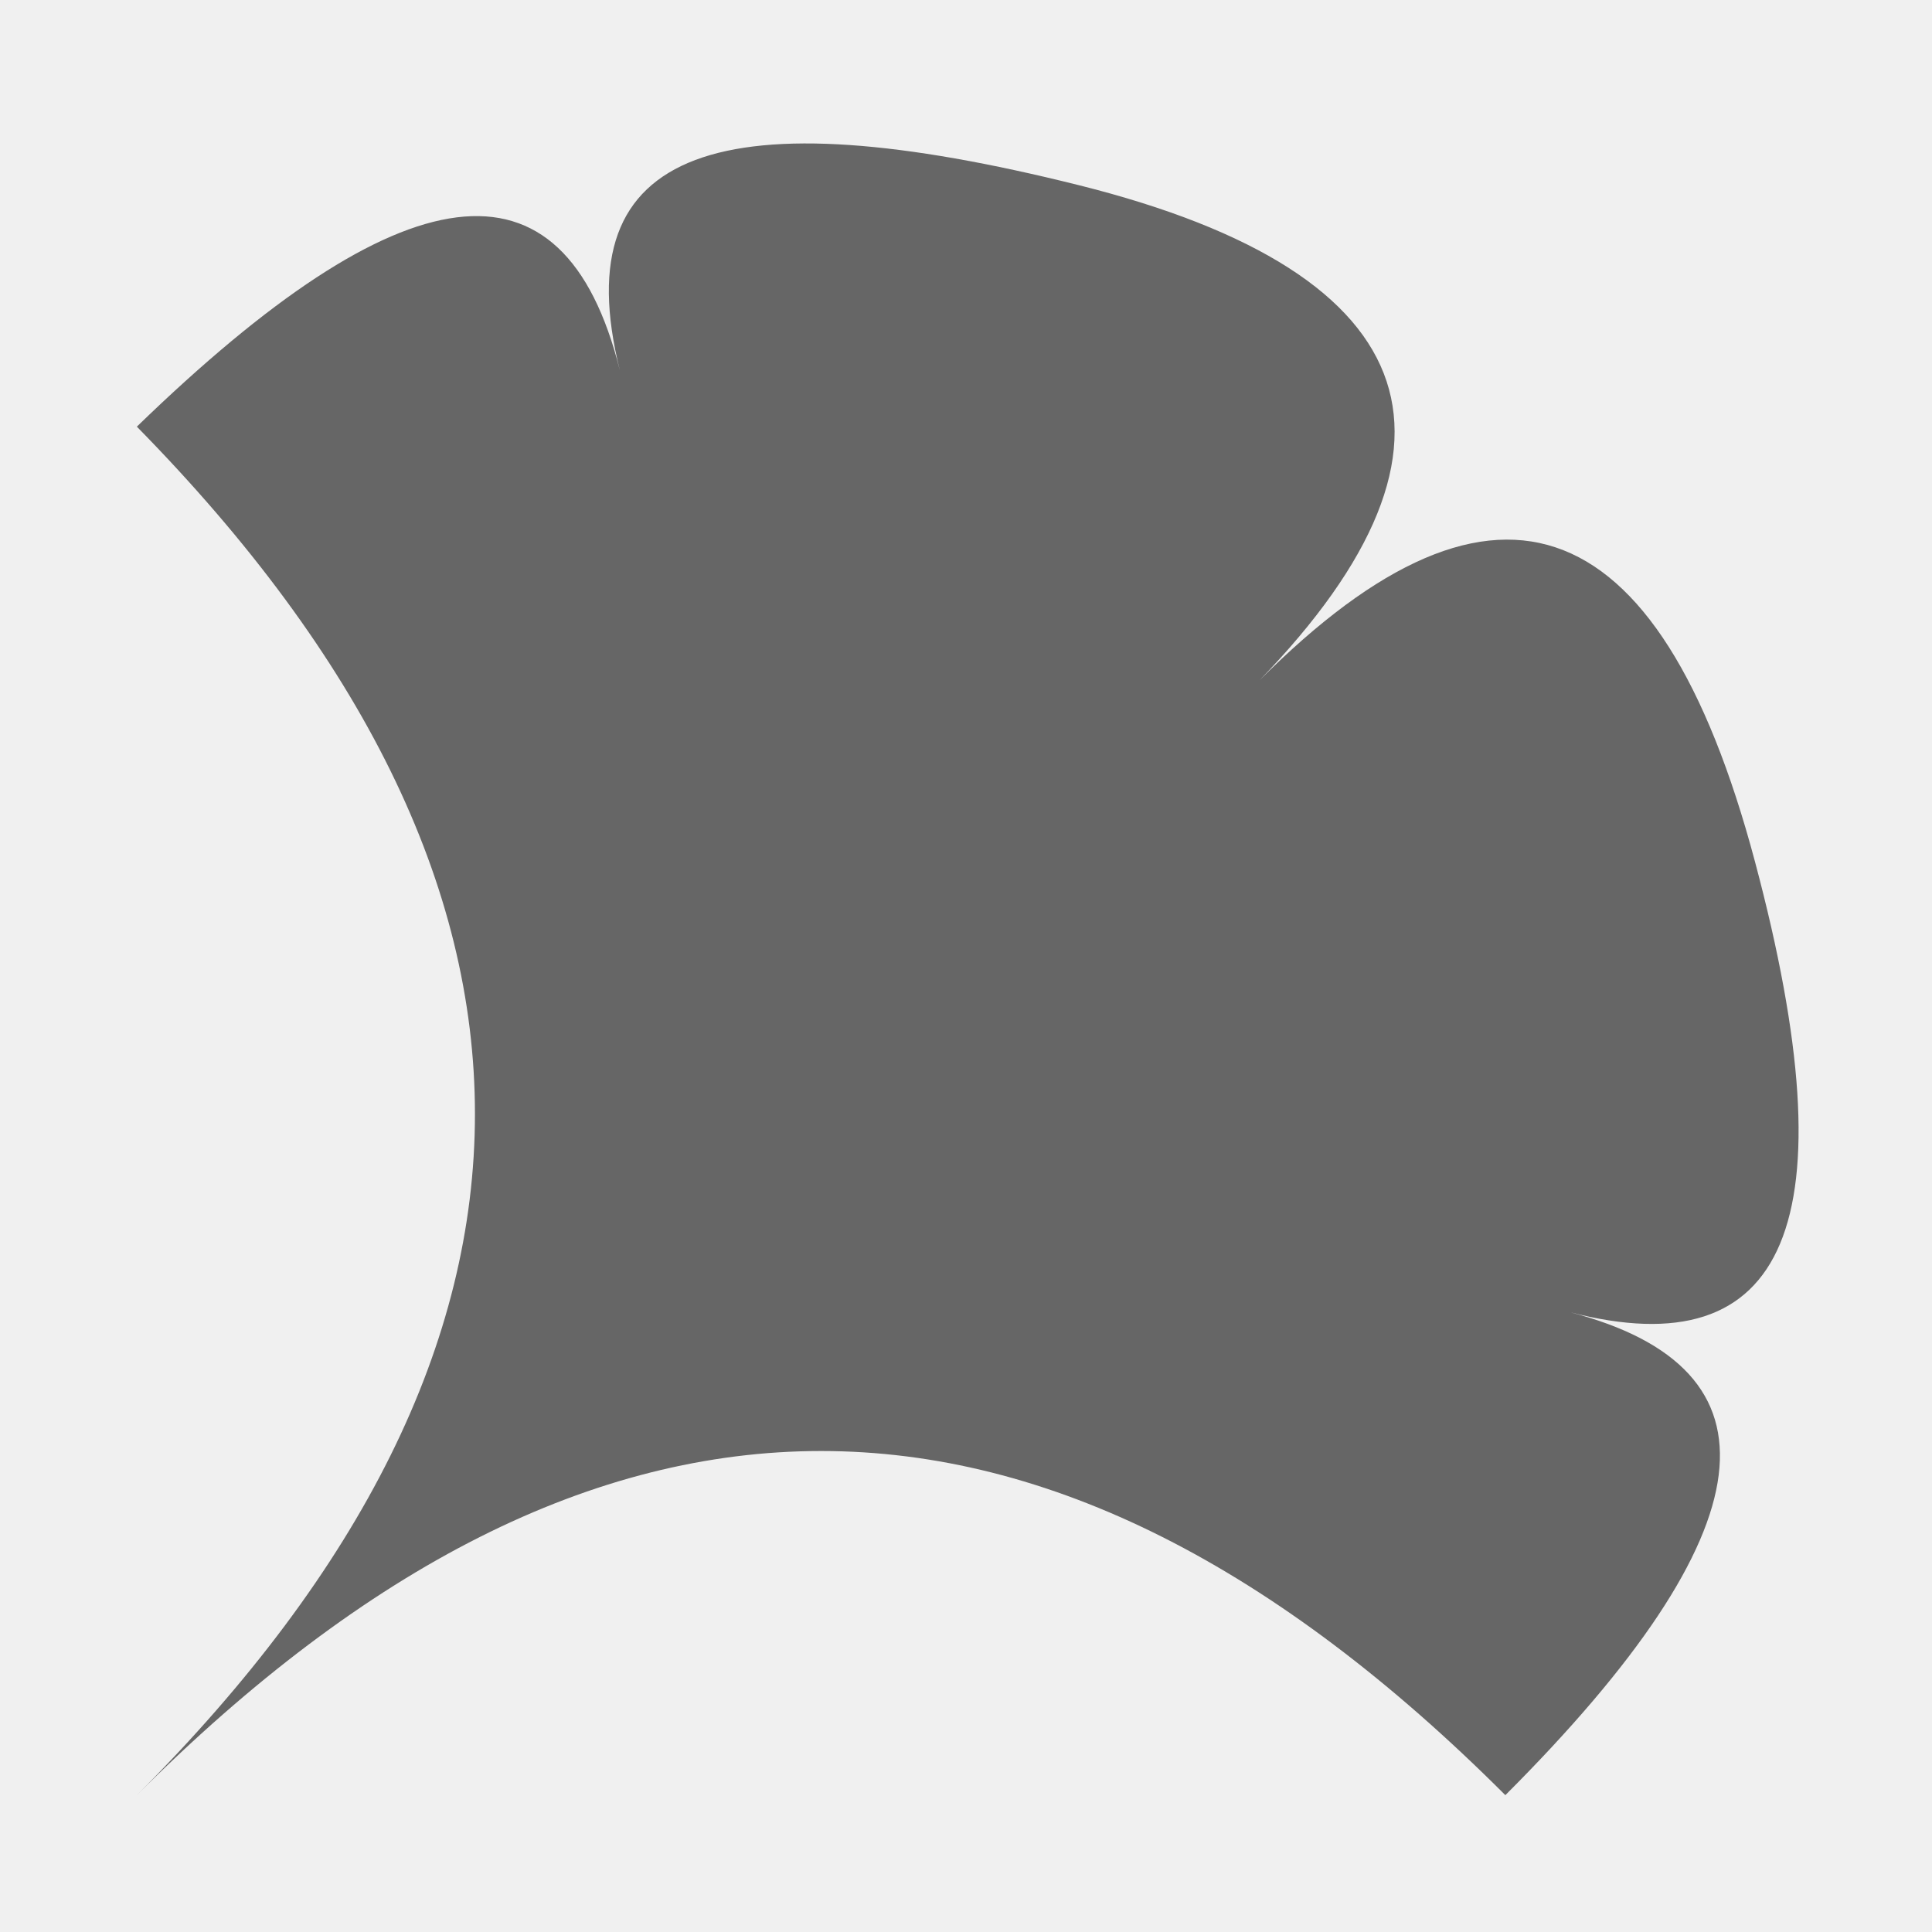
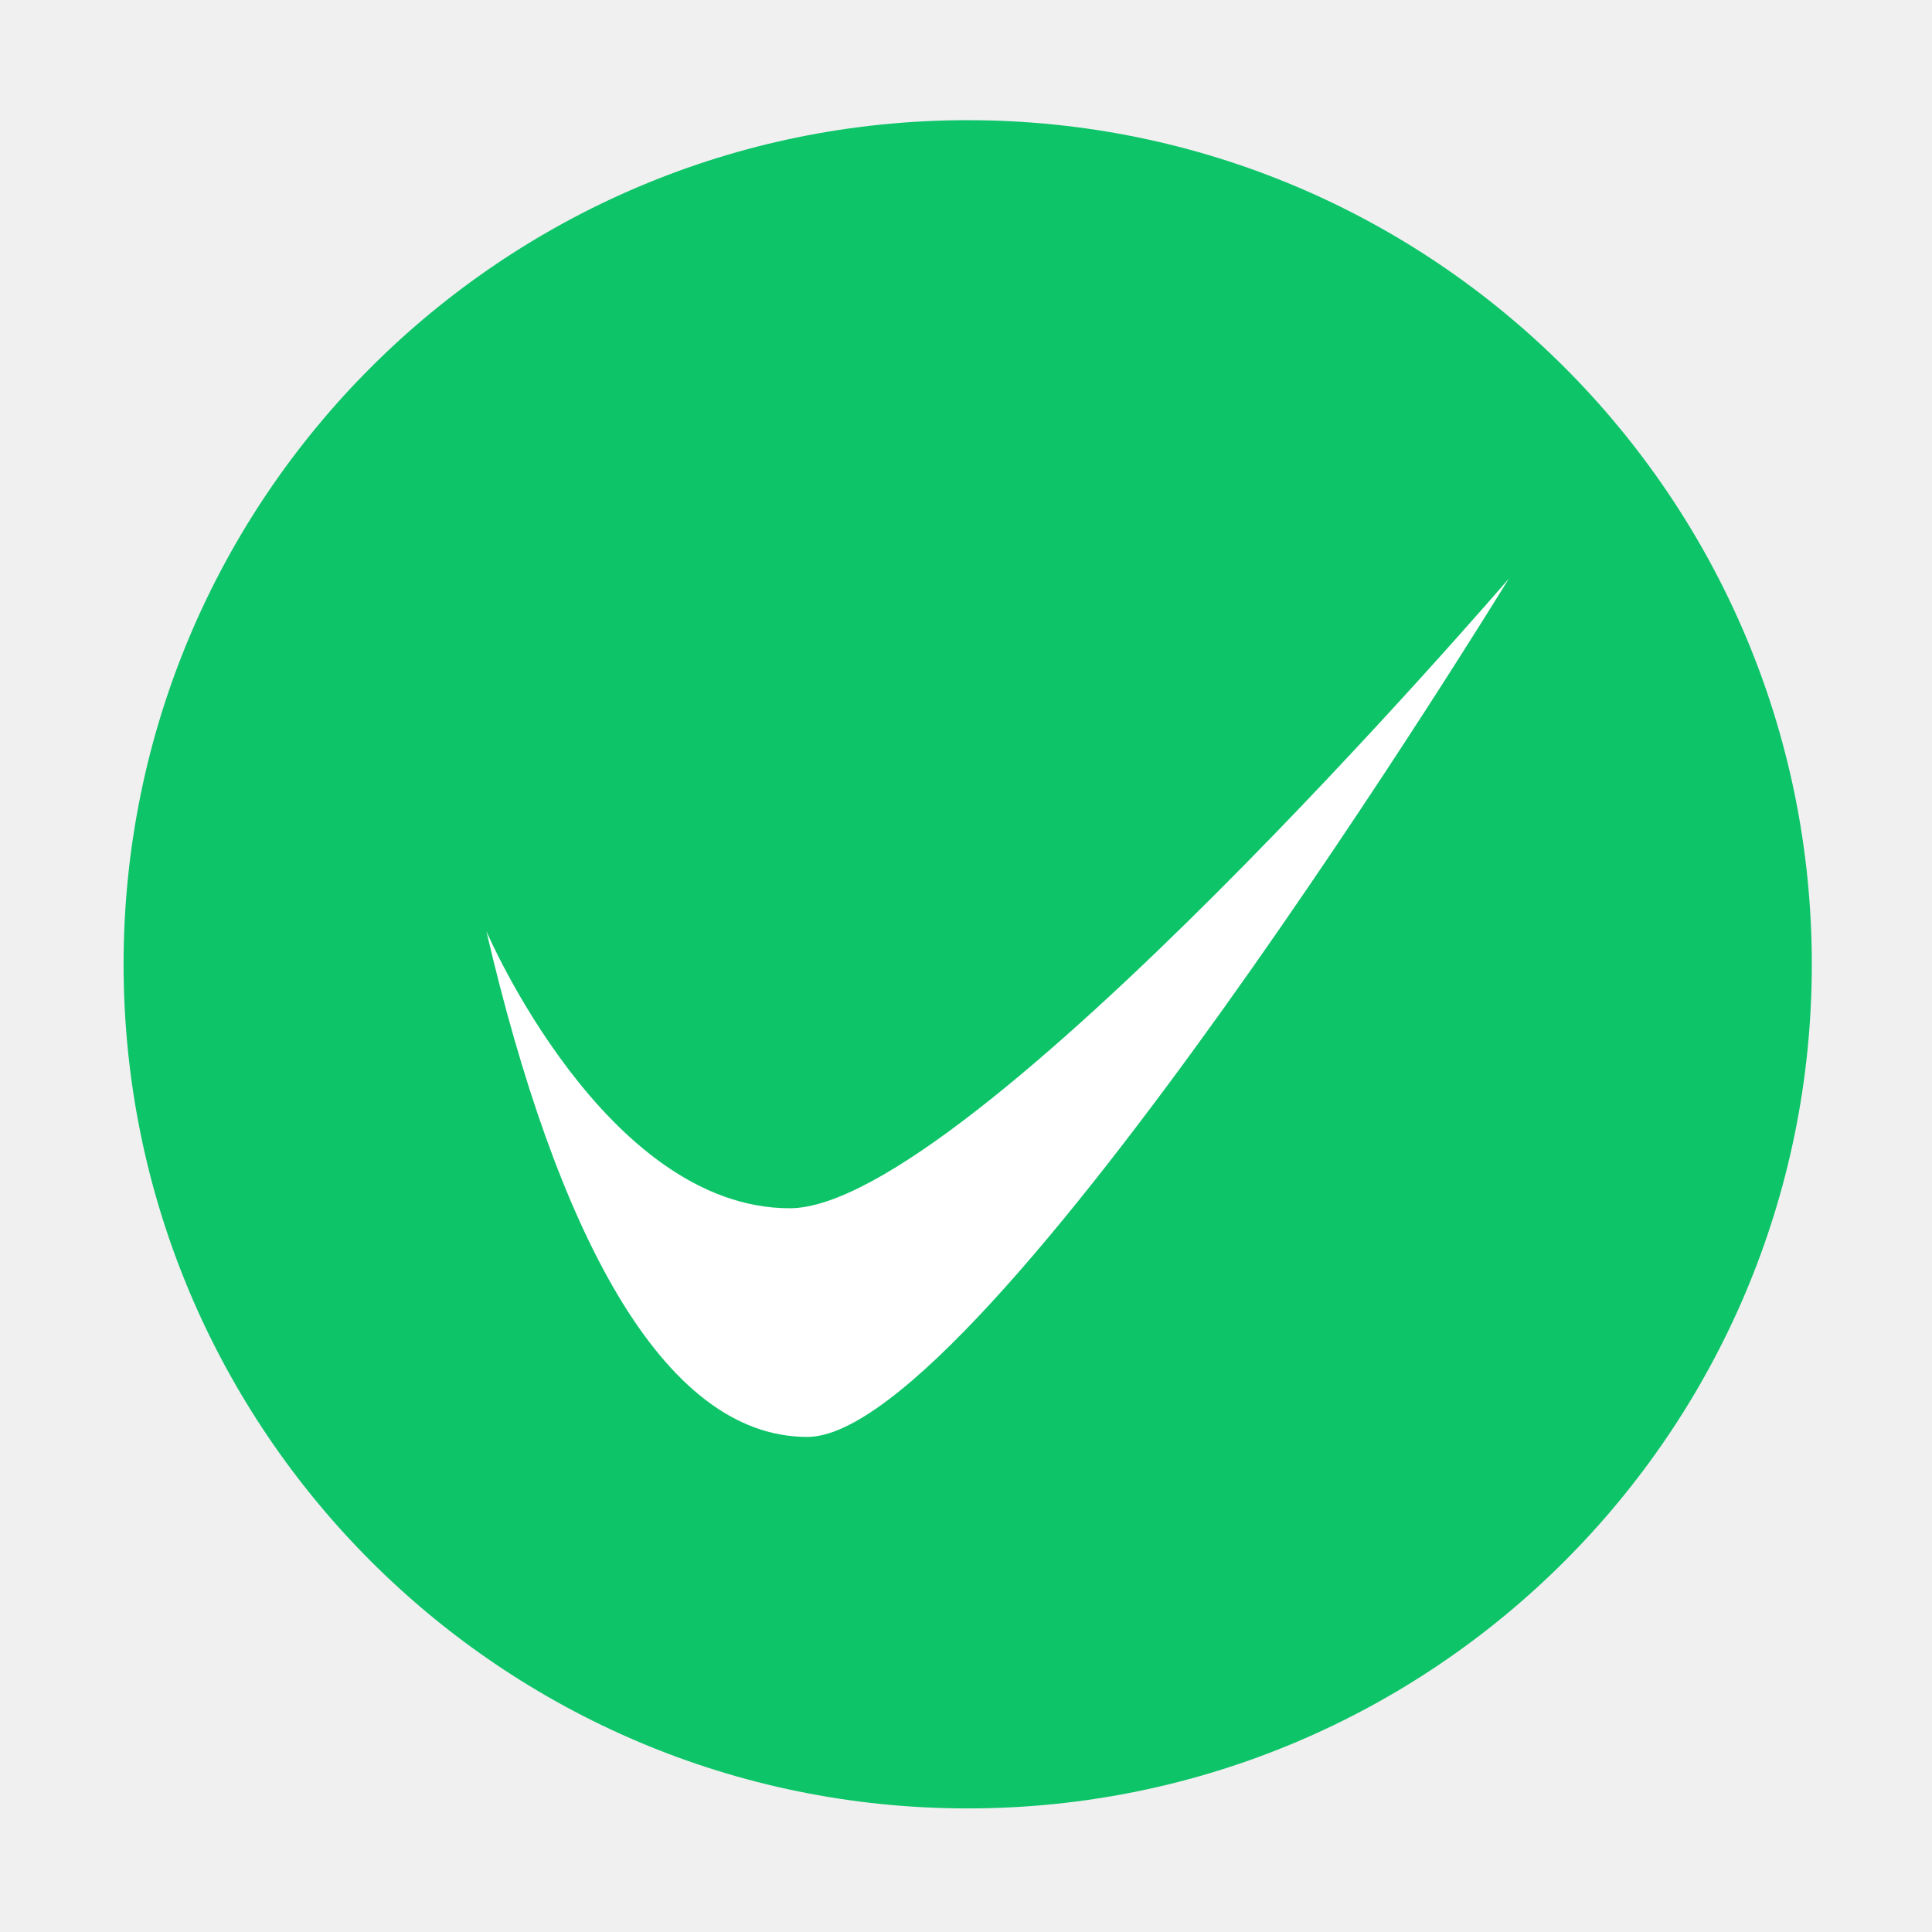
- <svg xmlns="http://www.w3.org/2000/svg" version="1.1" x="0px" y="0px" width="24px" height="24px" viewBox="0 0 24 24">
-   <style type="text/css">
- 	.st0{fill:#666666;}
- </style>
-   <path class="st0" d="M1.7,22.3c5.7-5.7,11.3-5.7,17,0c3.3-3.3,3.5-5.3,0.8-6c2.7,0.7,3.5-1.1,2.3-5.6s-3.3-5.2-6.3-2.1  c3-3,2.3-5.2-2.1-6.3S7,1.8,7.7,4.6C7,1.8,5,2.1,1.7,5.3C7.3,11,7.3,16.7,1.7,22.3" />
+ <svg xmlns="http://www.w3.org/2000/svg" t="1523335088722" class="icon" style="" viewBox="0 0 1024 1024" version="1.1" p-id="2275" width="310" height="310">
+   <defs>
+     <style type="text/css" />
+   </defs>
+   <path d="M512.9 511.1m-447.4 0a447.4 447.4 0 1 0 894.8 0 447.4 447.4 0 1 0-894.8 0Z" fill="#0EC469" p-id="2276" />
+   <path d="M257.8 493.6s62.9 146.8 160.8 146.8c94.4 0 381.1-333.7 381.1-333.7S521.1 761.6 427.9 761.6c-77.5 0-133.4-110.7-170.1-268z" fill="#FFFFFF" p-id="2277" />
</svg>
